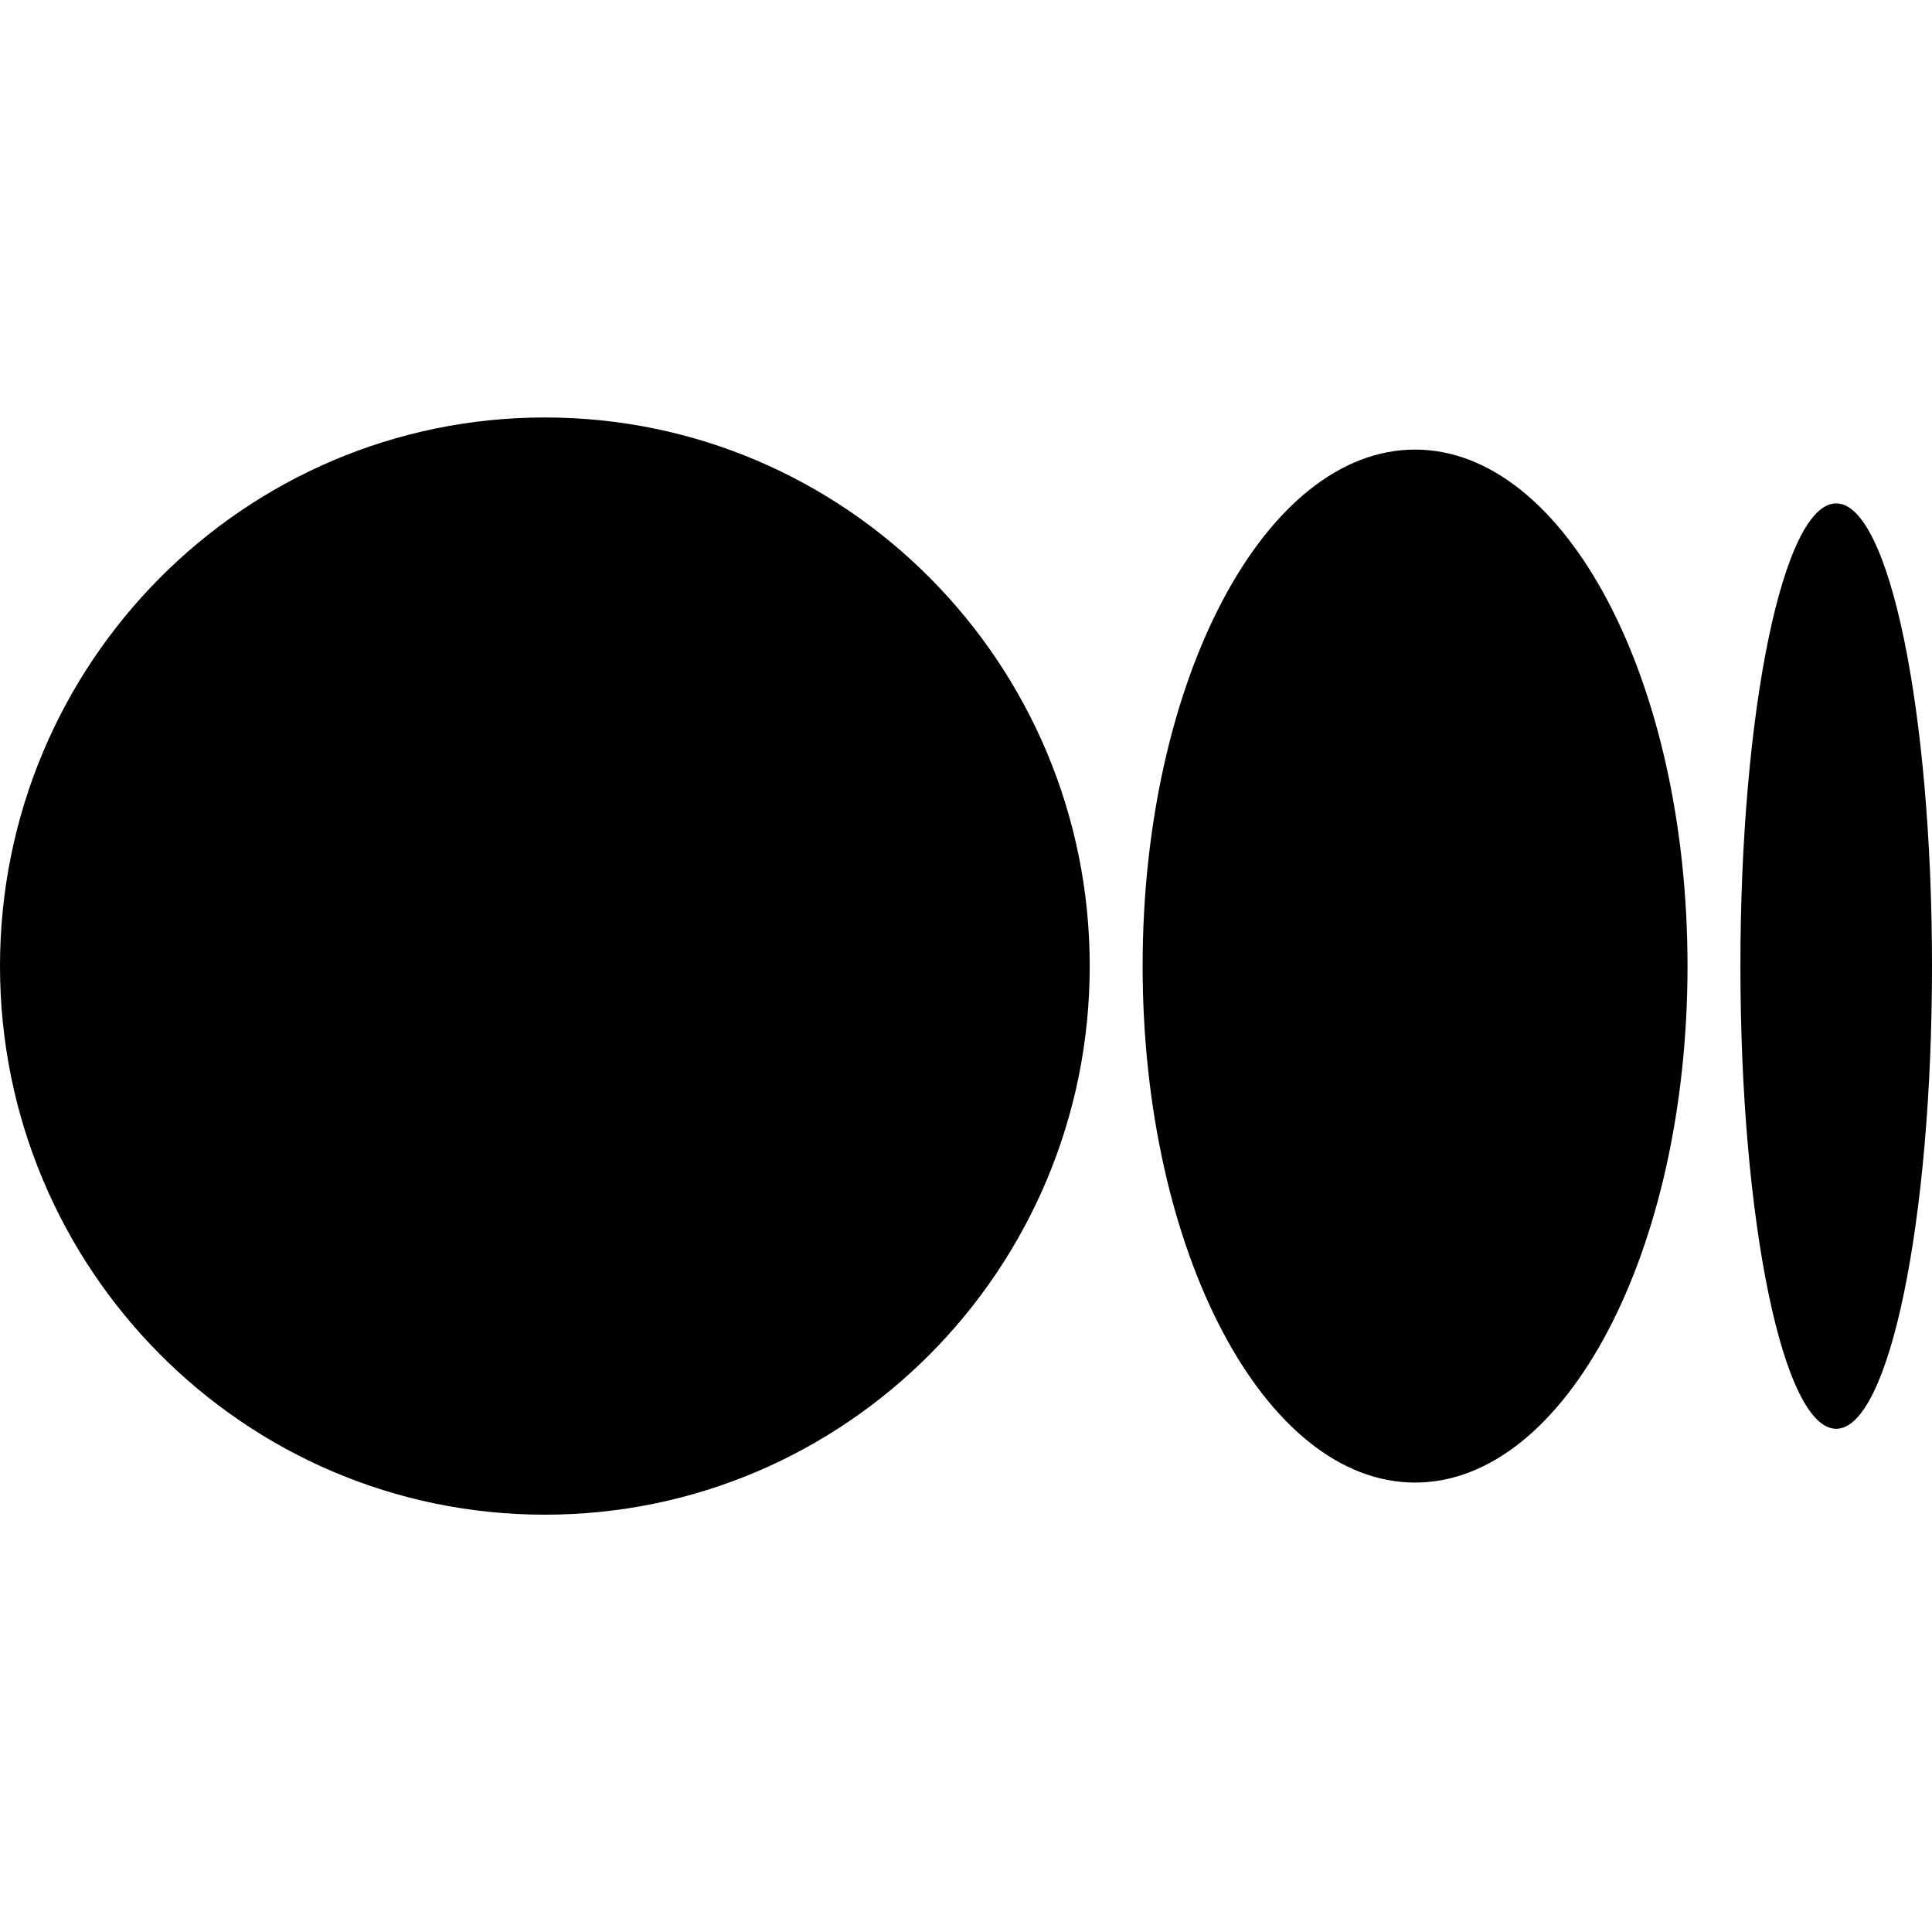
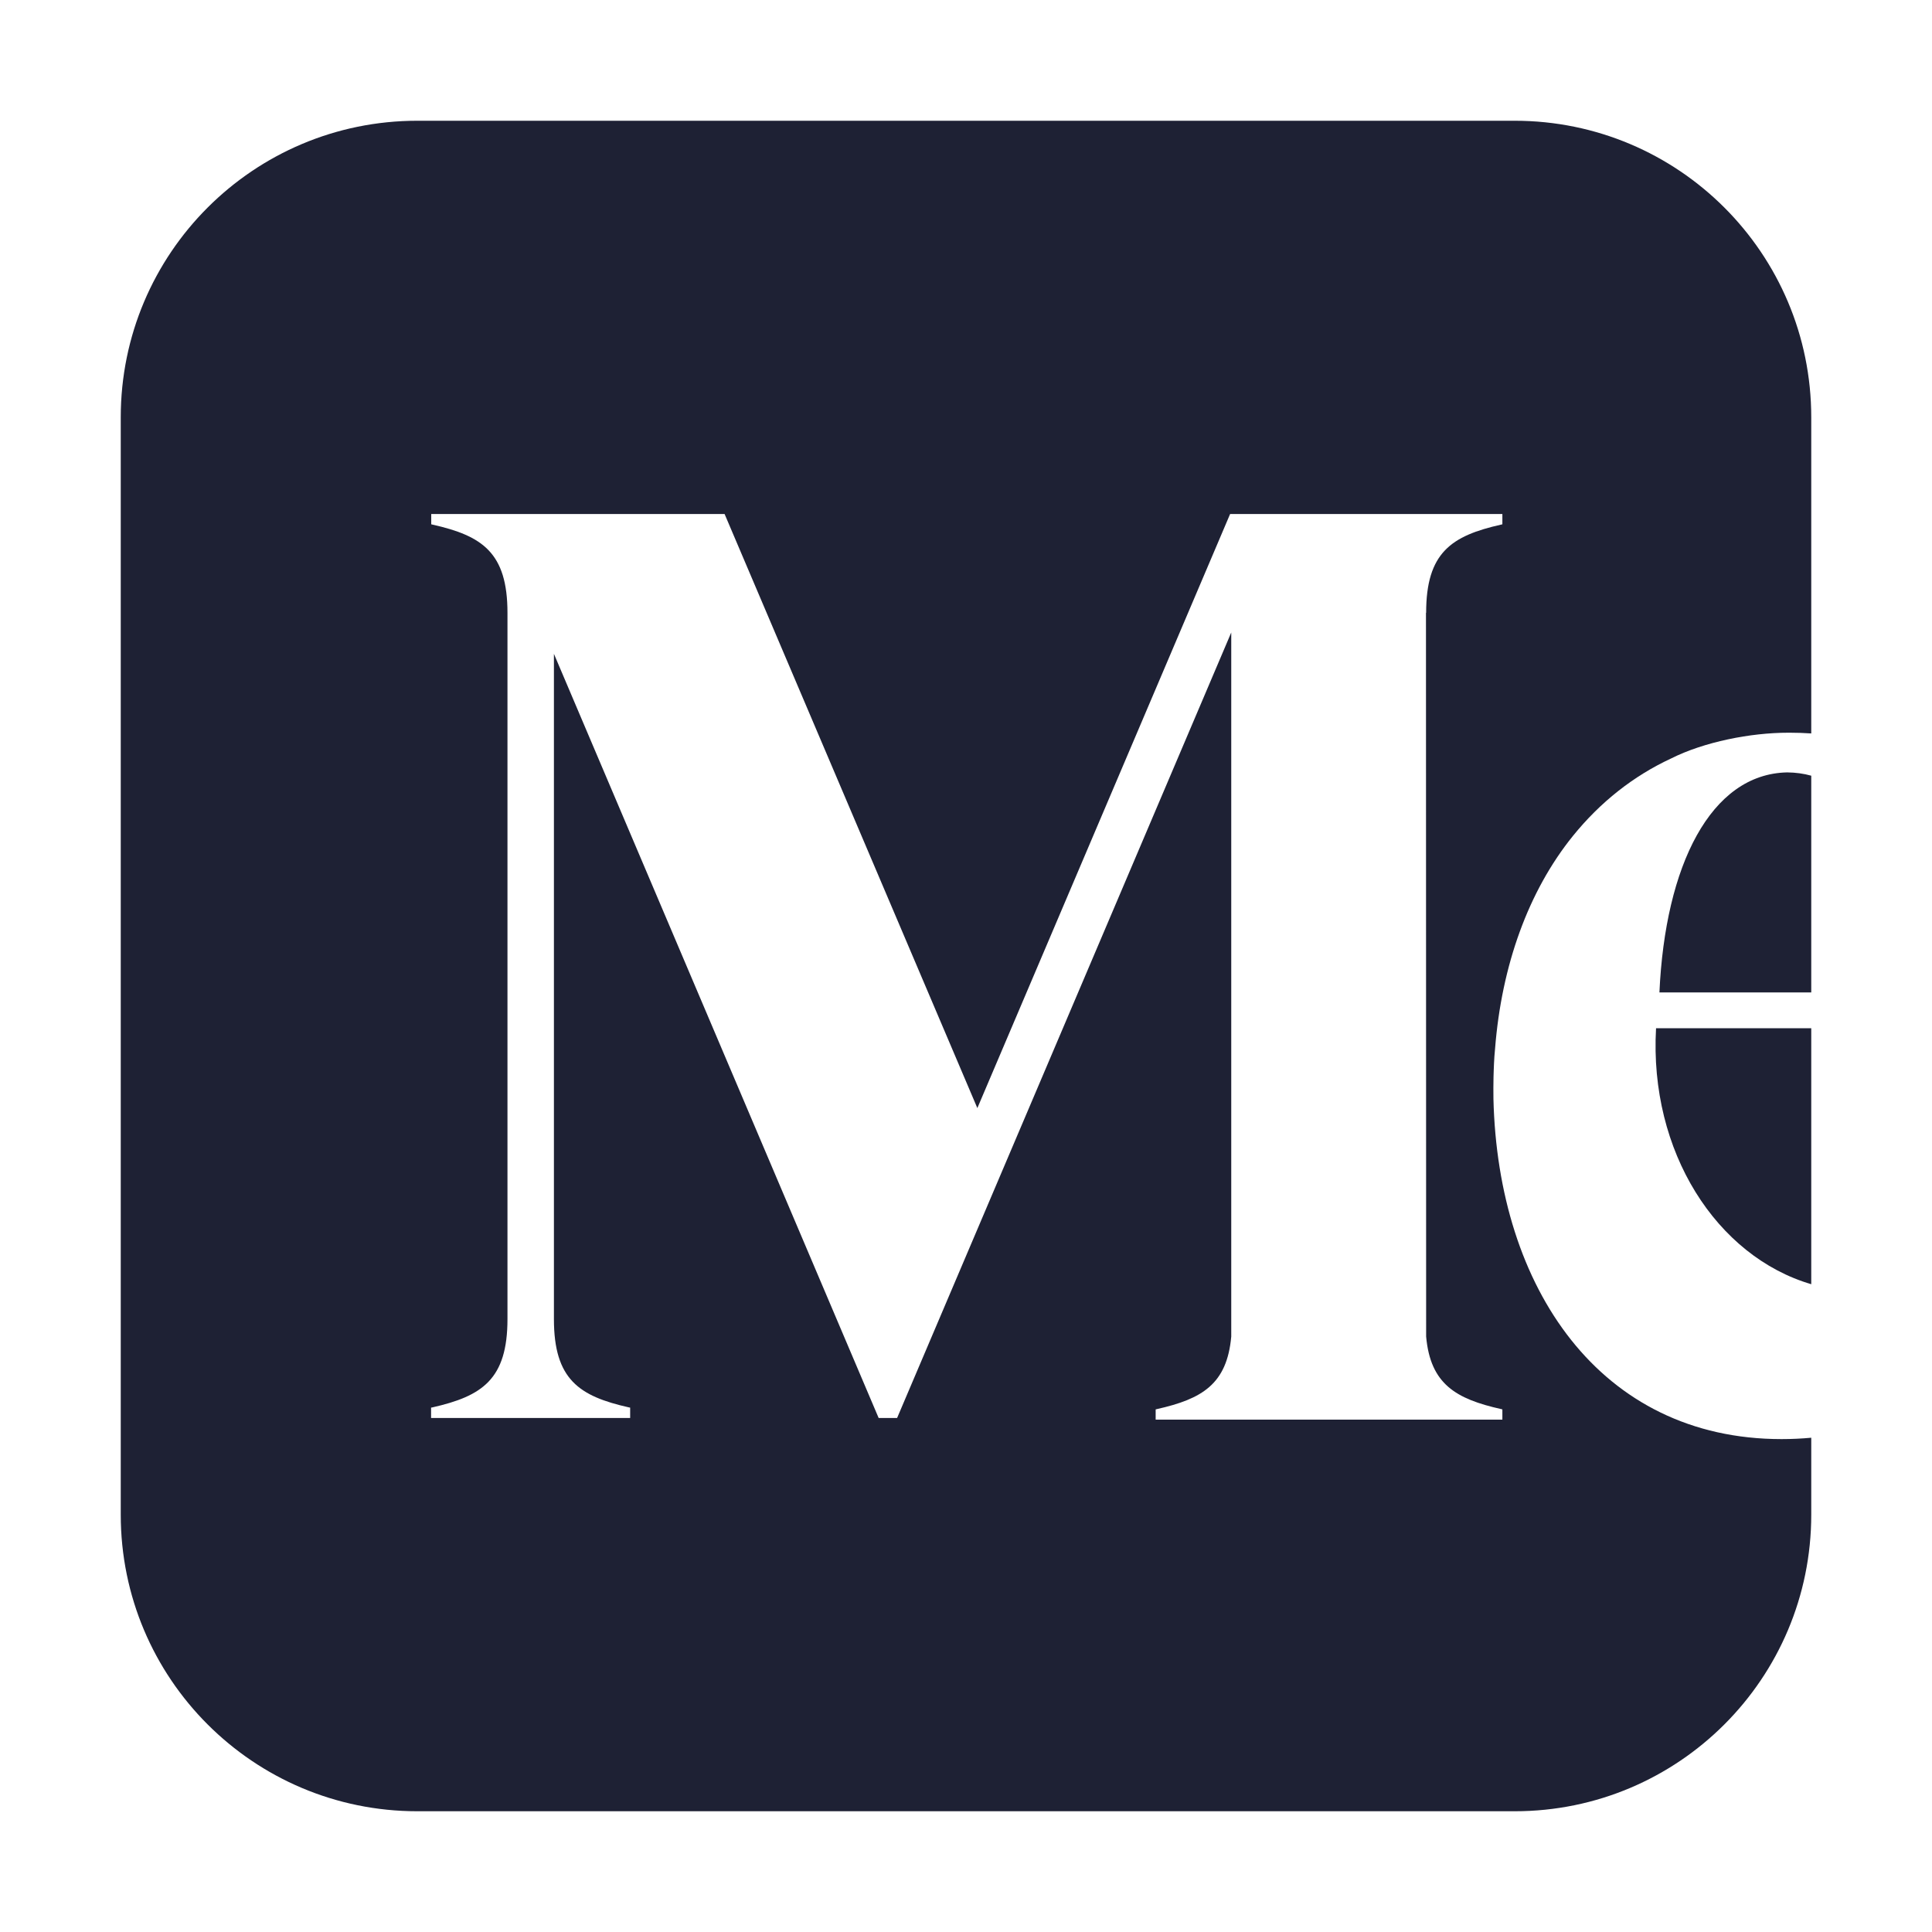
<svg xmlns="http://www.w3.org/2000/svg" width="24" height="24" viewBox="0 0 24 24" fill="none">
-   <path d="M13.537 12.001C13.537 15.765 10.507 18.816 6.769 18.816C3.031 18.816 0 15.764 0 12.001C0 8.238 3.03 5.186 6.769 5.186C10.507 5.186 13.537 8.237 13.537 12.001ZM20.963 12.001C20.963 15.544 19.448 18.417 17.578 18.417C15.709 18.417 14.194 15.544 14.194 12.001C14.194 8.458 15.709 5.585 17.578 5.585C19.447 5.585 20.963 8.457 20.963 12.001M24 12.001C24 15.174 23.467 17.749 22.81 17.749C22.152 17.749 21.62 15.175 21.62 12.001C21.62 8.827 22.152 6.253 22.81 6.253C23.467 6.253 24 8.826 24 12.001Z" fill="black" />
+   <path fill-rule="evenodd" clip-rule="evenodd" d="M5.184 1.5H18.816C20.851 1.5 22.5 3.149 22.5 5.184V9.111C22.412 9.105 22.324 9.102 22.235 9.102H22.214C21.745 9.102 21.169 9.216 20.759 9.422C20.292 9.639 19.881 9.962 19.538 10.386C18.987 11.069 18.653 11.992 18.572 13.03C18.569 13.061 18.567 13.092 18.564 13.123C18.562 13.154 18.561 13.182 18.559 13.211C18.557 13.267 18.554 13.323 18.553 13.379C18.551 13.468 18.551 13.559 18.552 13.649C18.607 15.999 19.876 17.877 22.131 17.877C22.257 17.877 22.38 17.871 22.5 17.86V18.816C22.5 20.851 20.851 22.5 18.816 22.5H5.184C3.149 22.5 1.5 20.851 1.5 18.816V5.184C1.5 3.149 3.149 1.5 5.184 1.5ZM18.663 6.513L18.647 6.517C18.03 6.656 17.716 6.864 17.716 7.613H17.714L17.716 16.603C17.769 17.195 18.087 17.378 18.647 17.504L18.663 17.508V17.635H14.356V17.508L14.373 17.504C14.932 17.378 15.242 17.195 15.295 16.603V7.857L11.144 17.615H10.915L6.881 8.122V16.386C6.881 17.136 7.194 17.344 7.812 17.483L7.828 17.486V17.615H5.355V17.486L5.372 17.483C5.989 17.343 6.304 17.135 6.304 16.386V7.613C6.304 6.864 5.99 6.656 5.373 6.517L5.357 6.513V6.385H9.001L12.141 13.765L15.281 6.385H18.663V6.513Z" fill="#1E2134" />
+   <path d="M22.5 15.953V12.773H20.572C20.485 14.308 21.325 15.607 22.5 15.953Z" fill="#1E2134" />
+   <path d="M22.5 12.328V9.636C22.407 9.61 22.307 9.596 22.201 9.595C21.251 9.614 20.685 10.752 20.614 12.328H22.5Z" fill="#1E2134" />
</svg>
